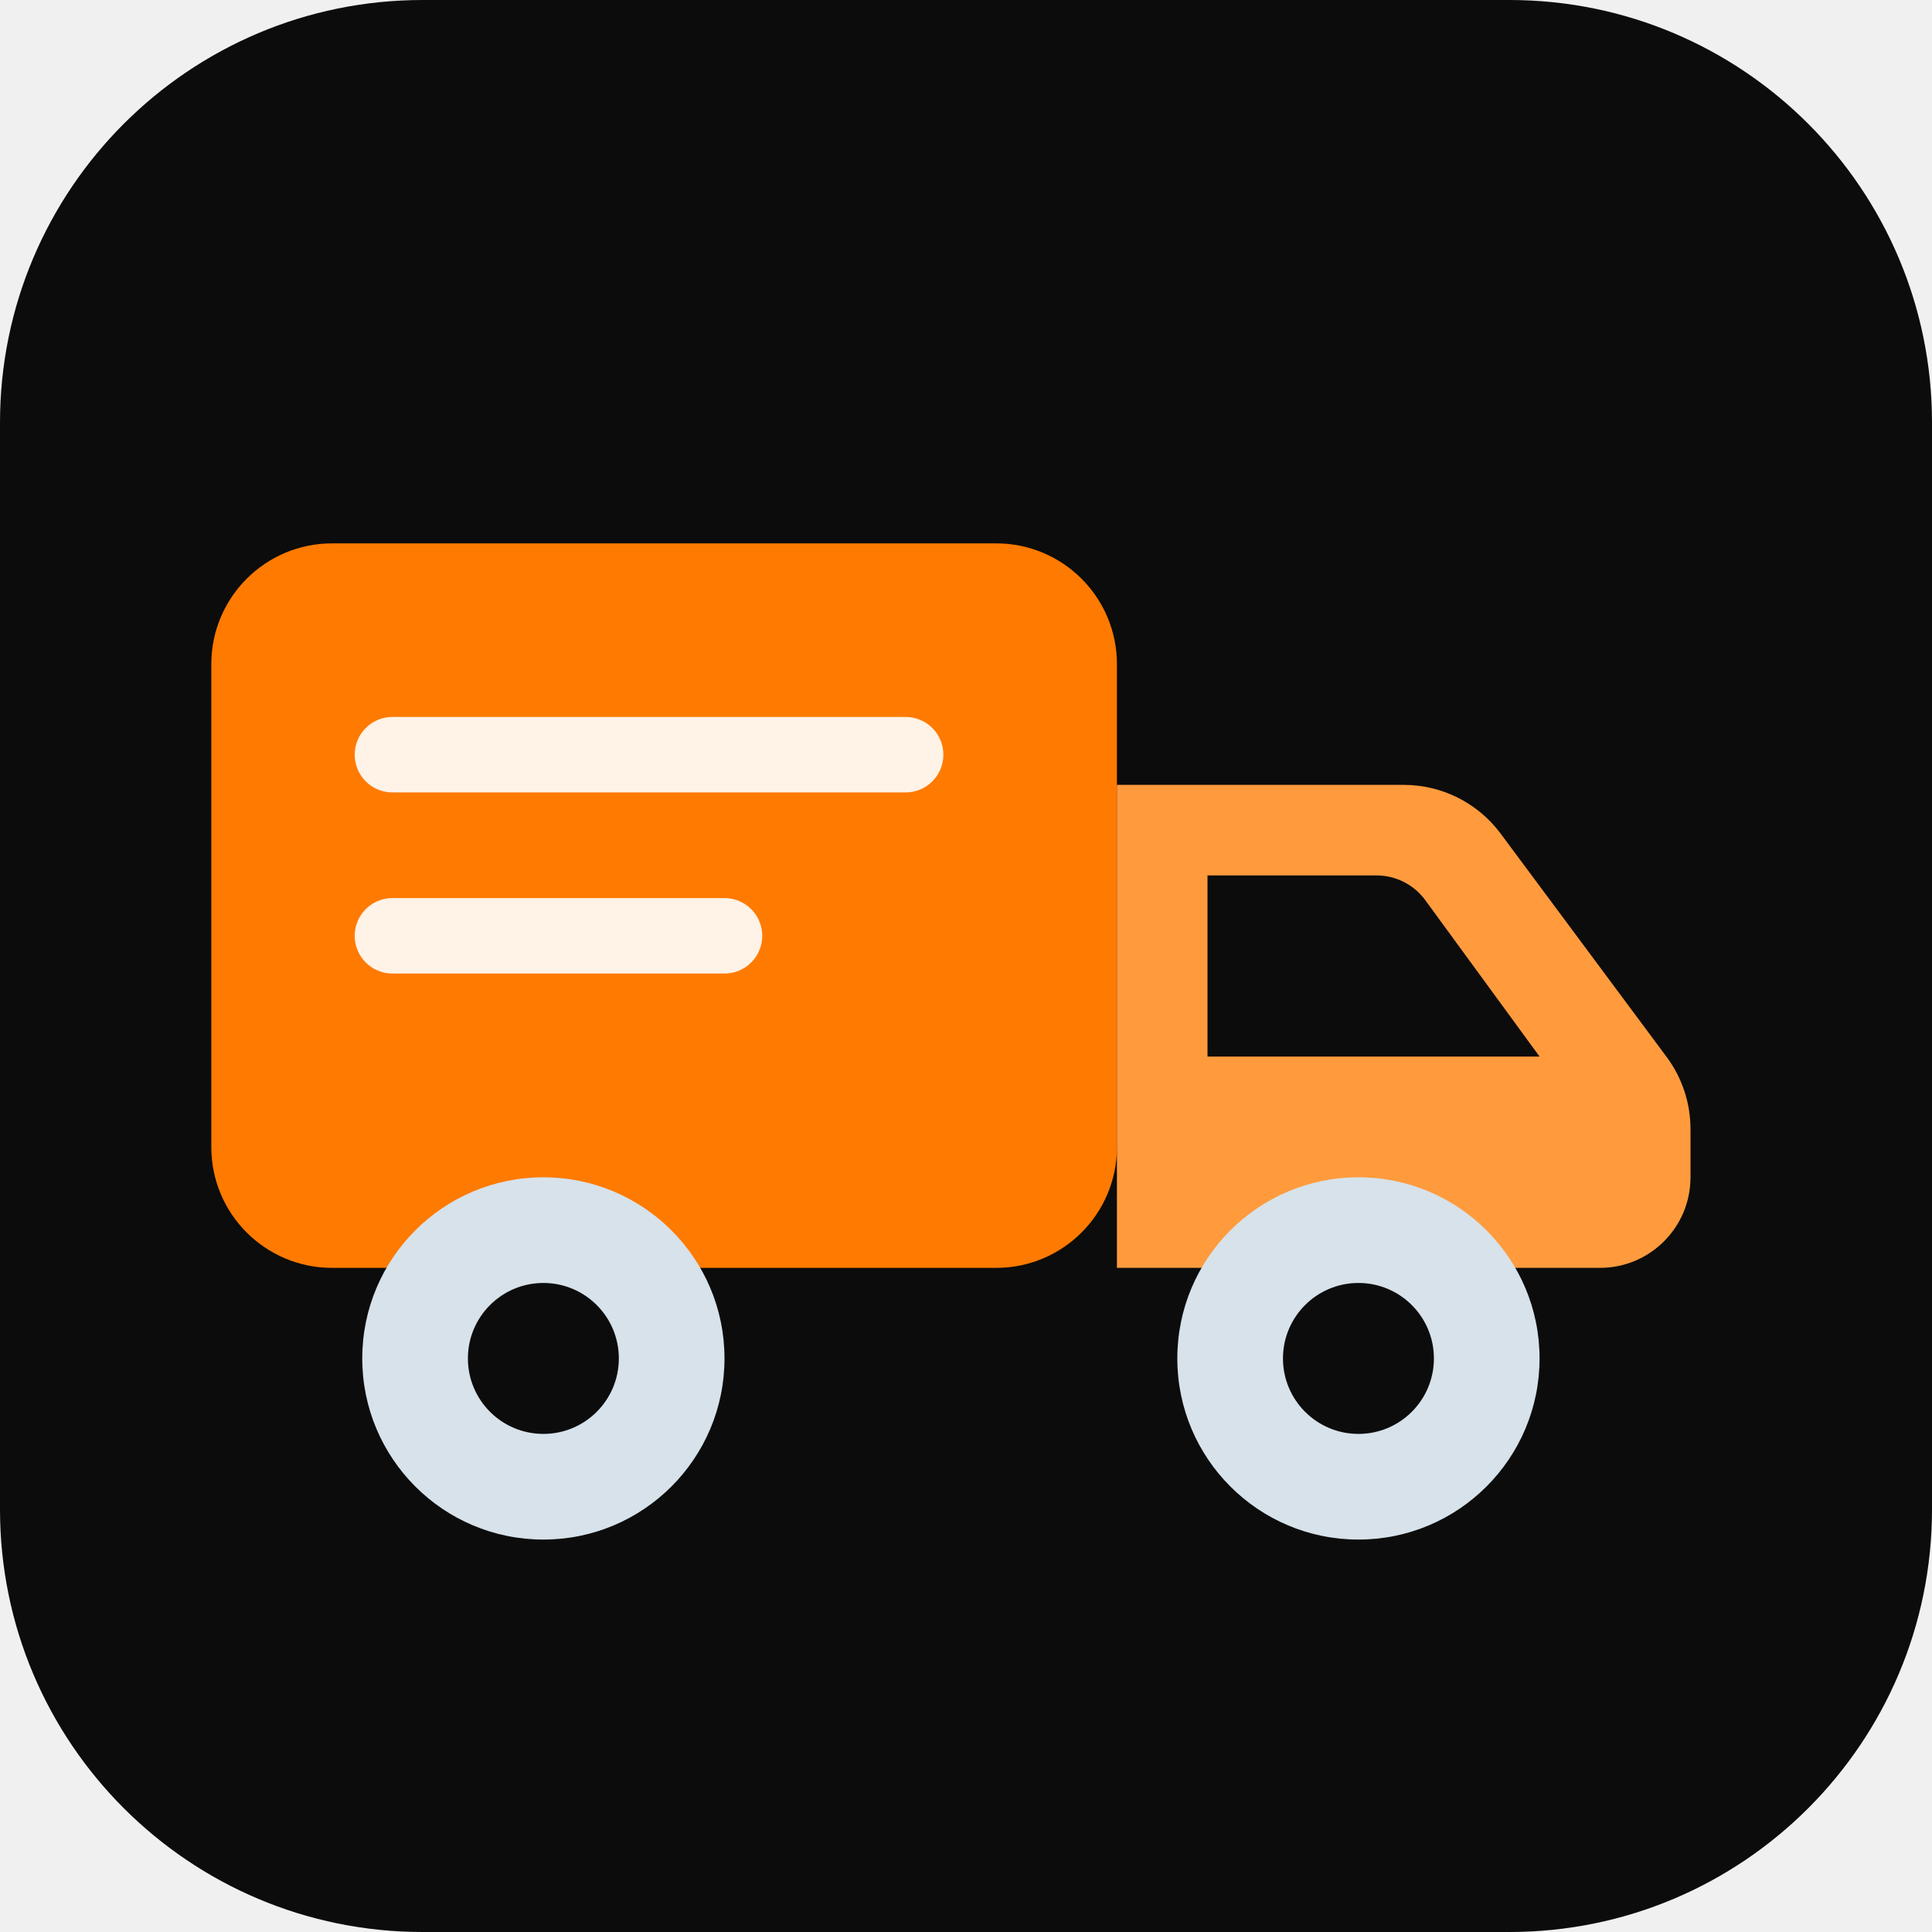
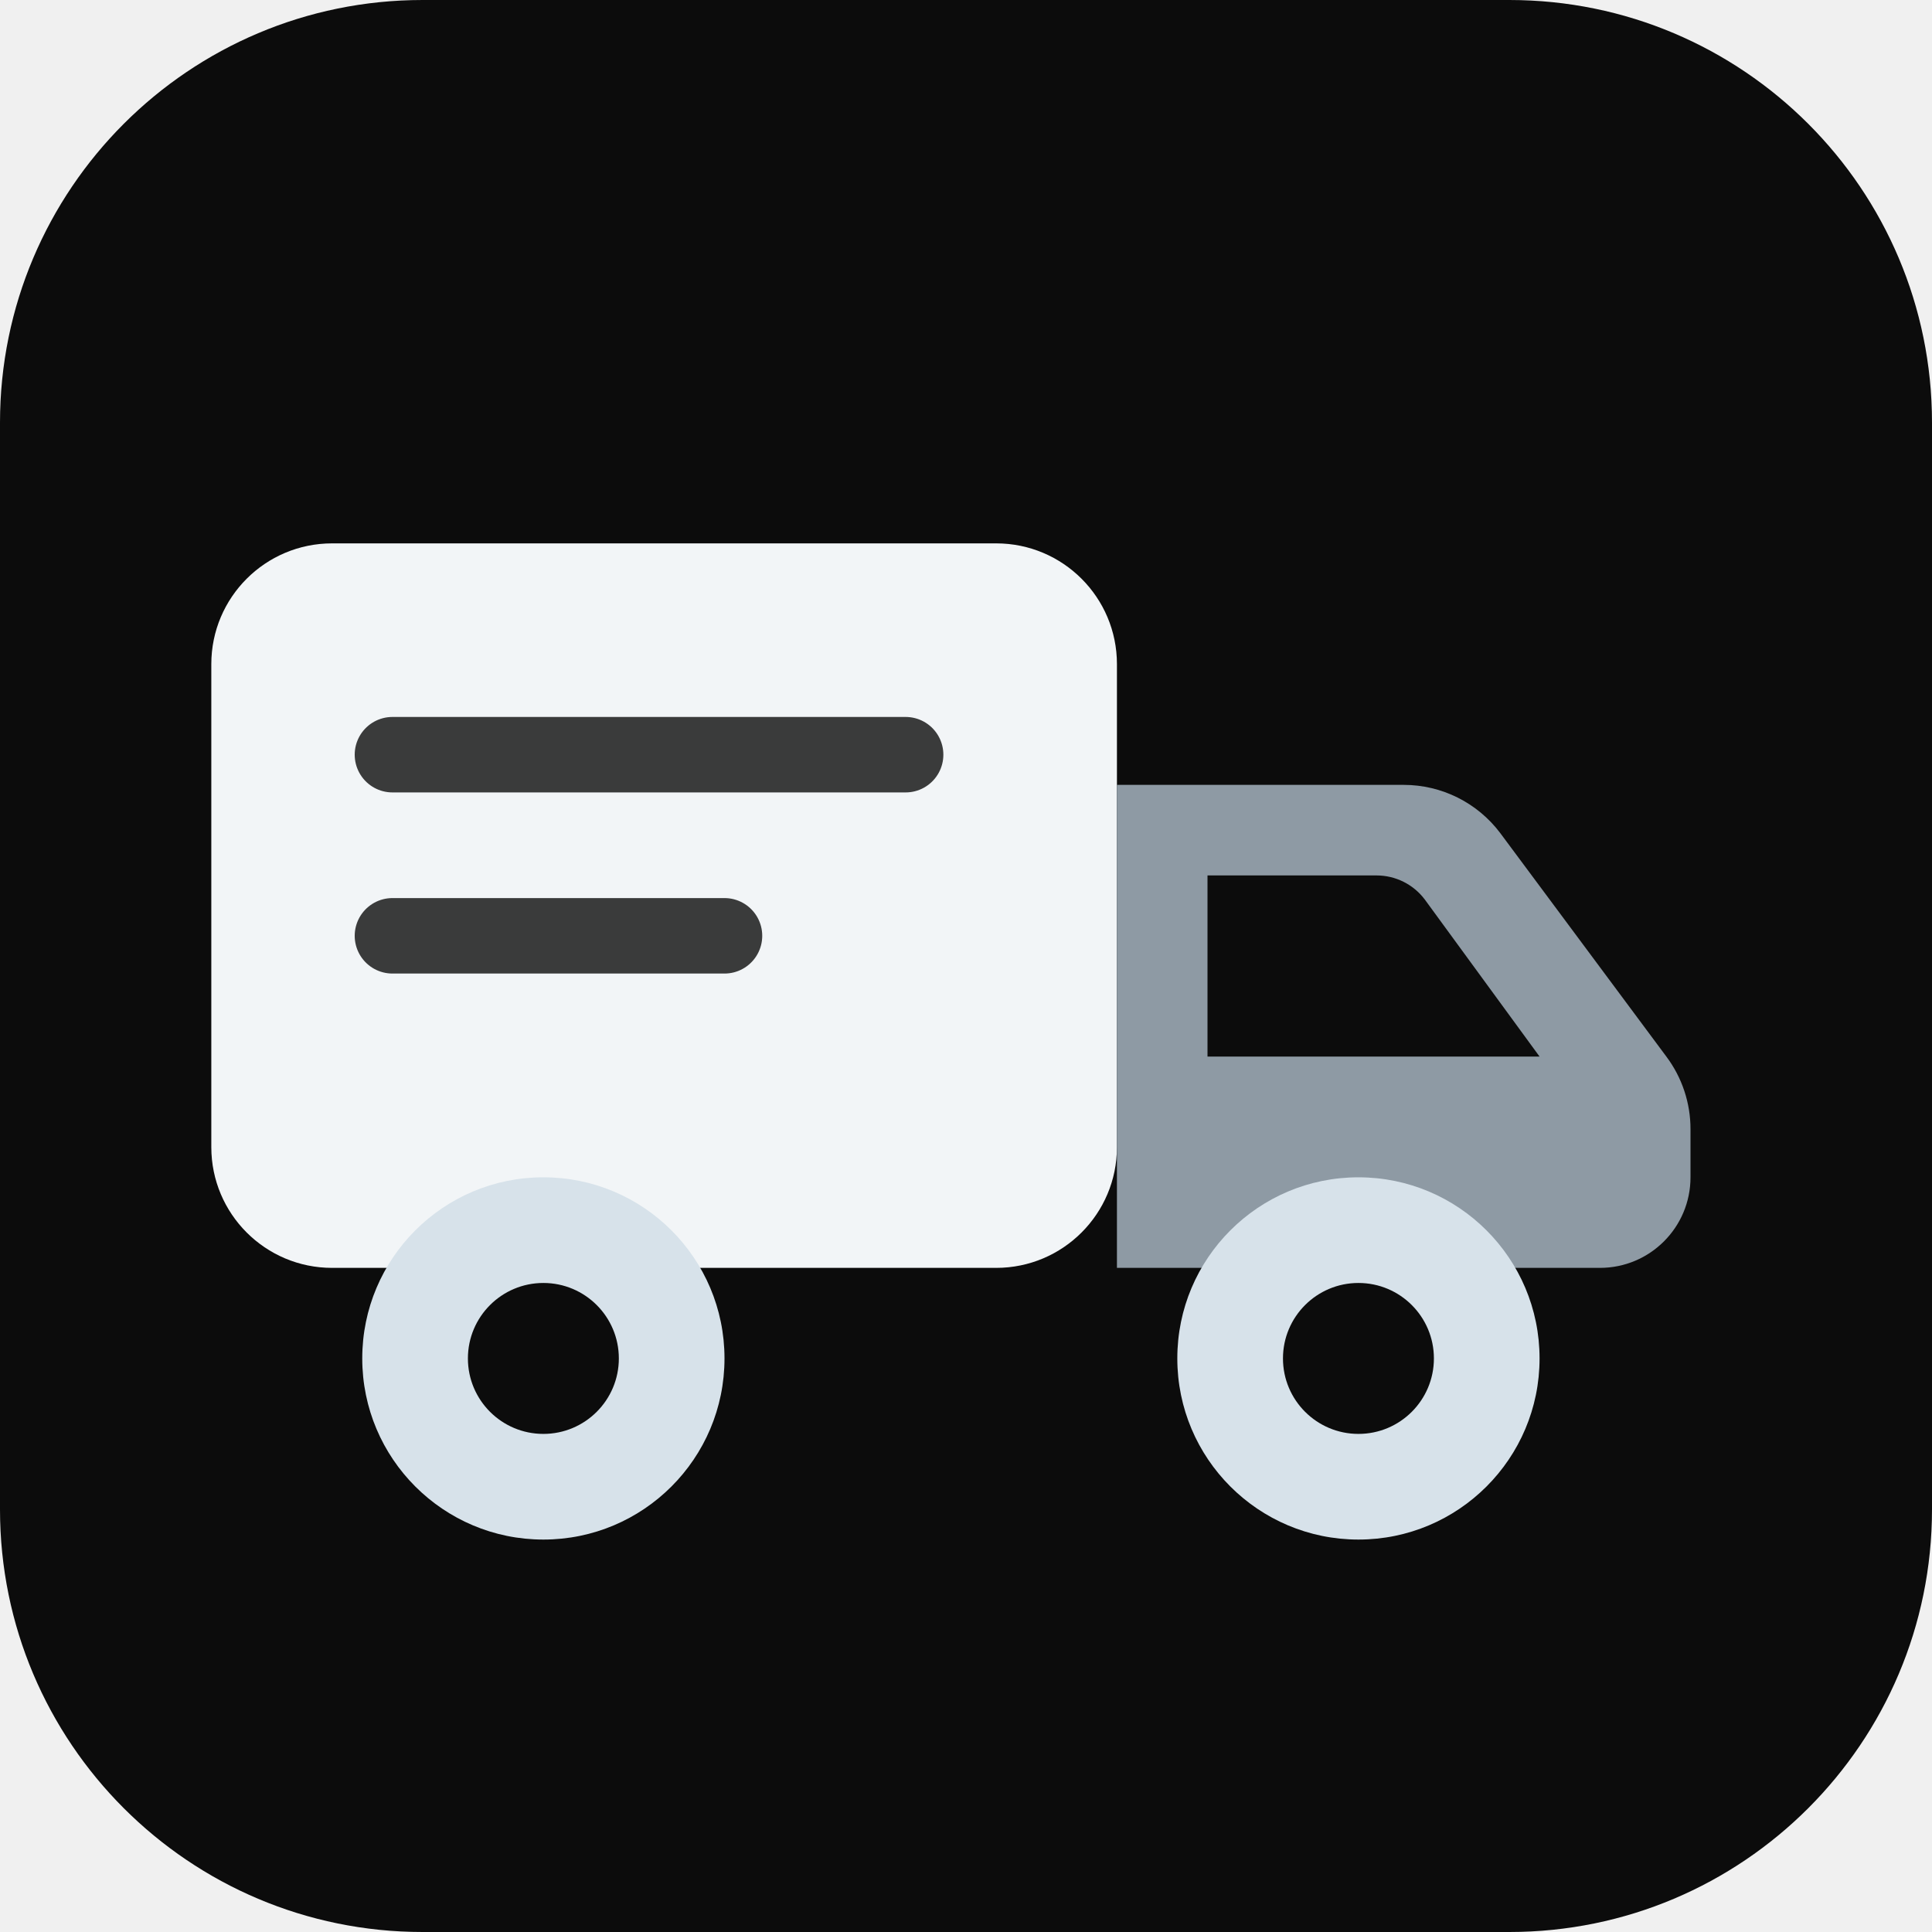
<svg xmlns="http://www.w3.org/2000/svg" viewBox="0 0 64 64">
  <rect width="64" height="64" rx="14" fill="#0C0C0C" />
-   <rect x="7" y="18" width="30" height="24" rx="4" fill="#FF7A00" />
-   <path d="M37 26h9.5a4 4 0 0 1 3.2 1.6l5.5 7.4A4 4 0 0 1 56 37.4V39a3 3 0 0 1-3 3H37V26Z" fill="#FF9B3D" />
+   <rect x="7" y="18" width="30" height="24" rx="4" fill="#F2F5F7" />
+   <path d="M37 26h9.5a4 4 0 0 1 3.2 1.6l5.5 7.4A4 4 0 0 1 56 37.4V39a3 3 0 0 1-3 3H37V26Z" fill="#8E9AA4" />
  <path d="M40 29h5.6a2 2 0 0 1 1.6.8l3.8 5.2H40V29Z" fill="#0C0C0C" />
  <circle cx="18" cy="45" r="6" fill="#D7E2EA" />
  <circle cx="18" cy="45" r="2.5" fill="#0C0C0C" />
  <circle cx="45" cy="45" r="6" fill="#D7E2EA" />
  <circle cx="45" cy="45" r="2.5" fill="#0C0C0C" />
-   <path d="M13 25h17M13 31h11" stroke="#fff" stroke-width="2.5" stroke-linecap="round" opacity=".9" />
+   <path d="M13 25h17M13 31h11" stroke="#0C0C0C" stroke-width="2.5" stroke-linecap="round" opacity=".8" />
</svg>
